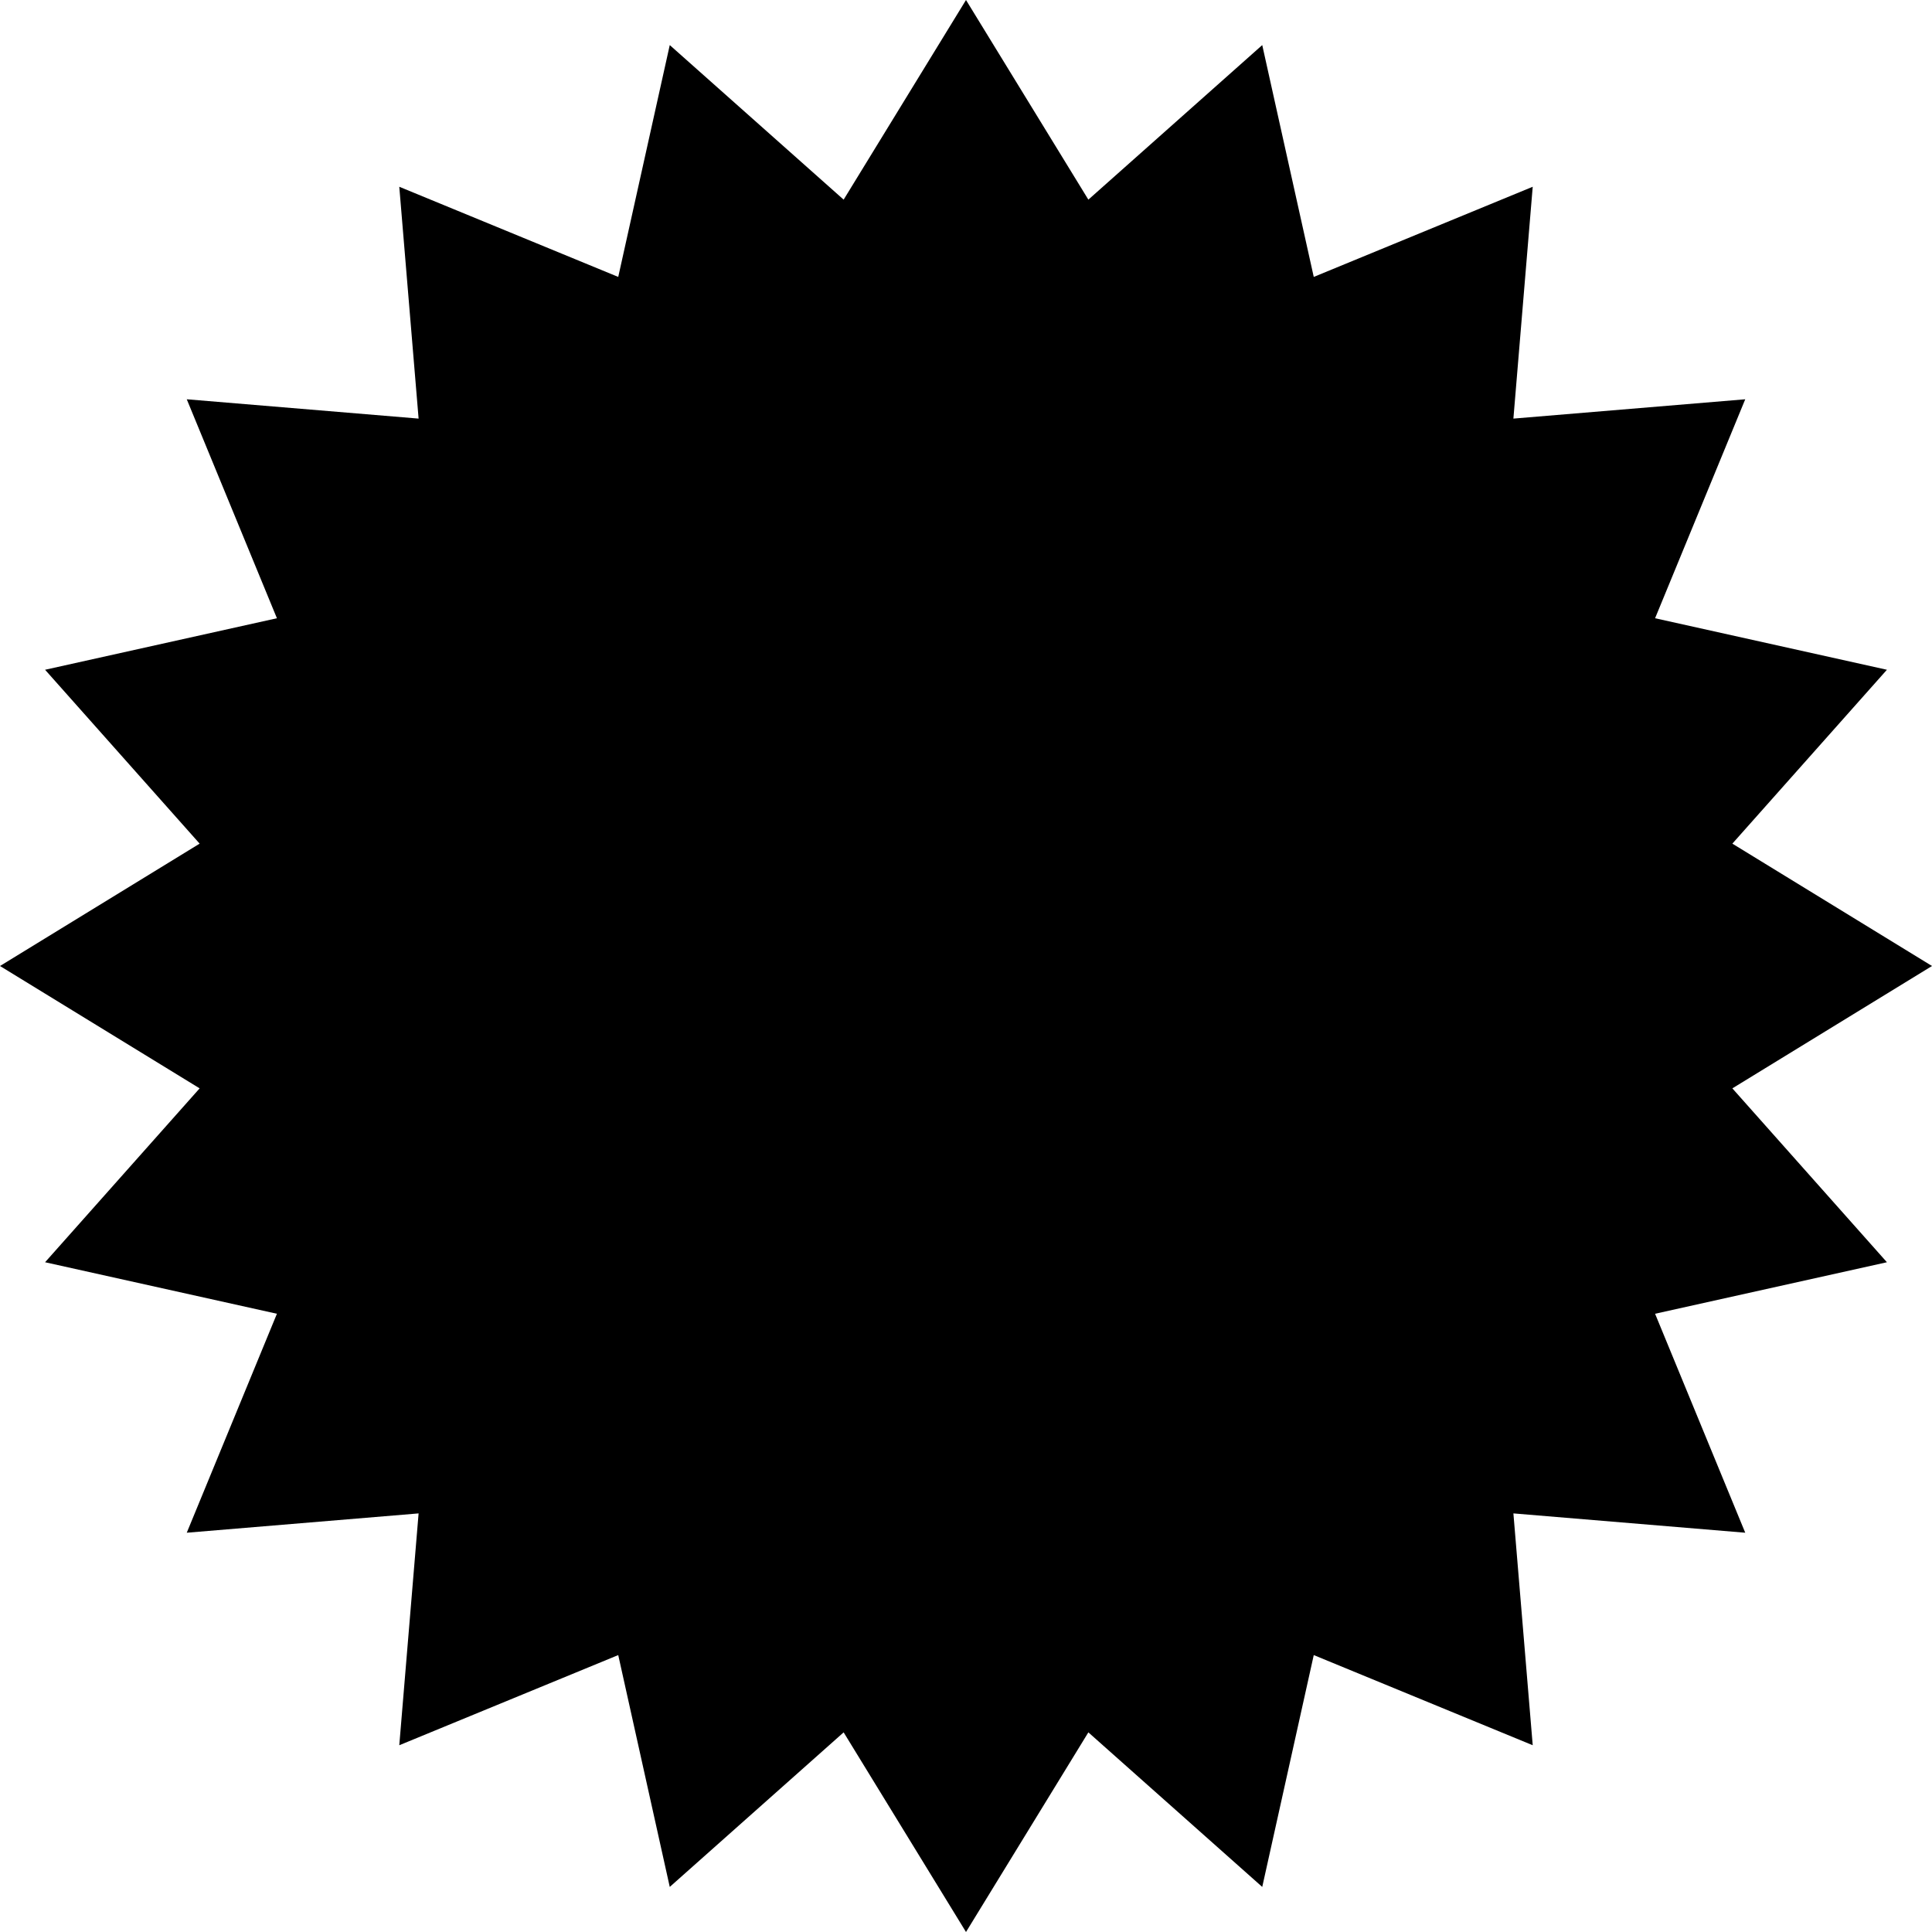
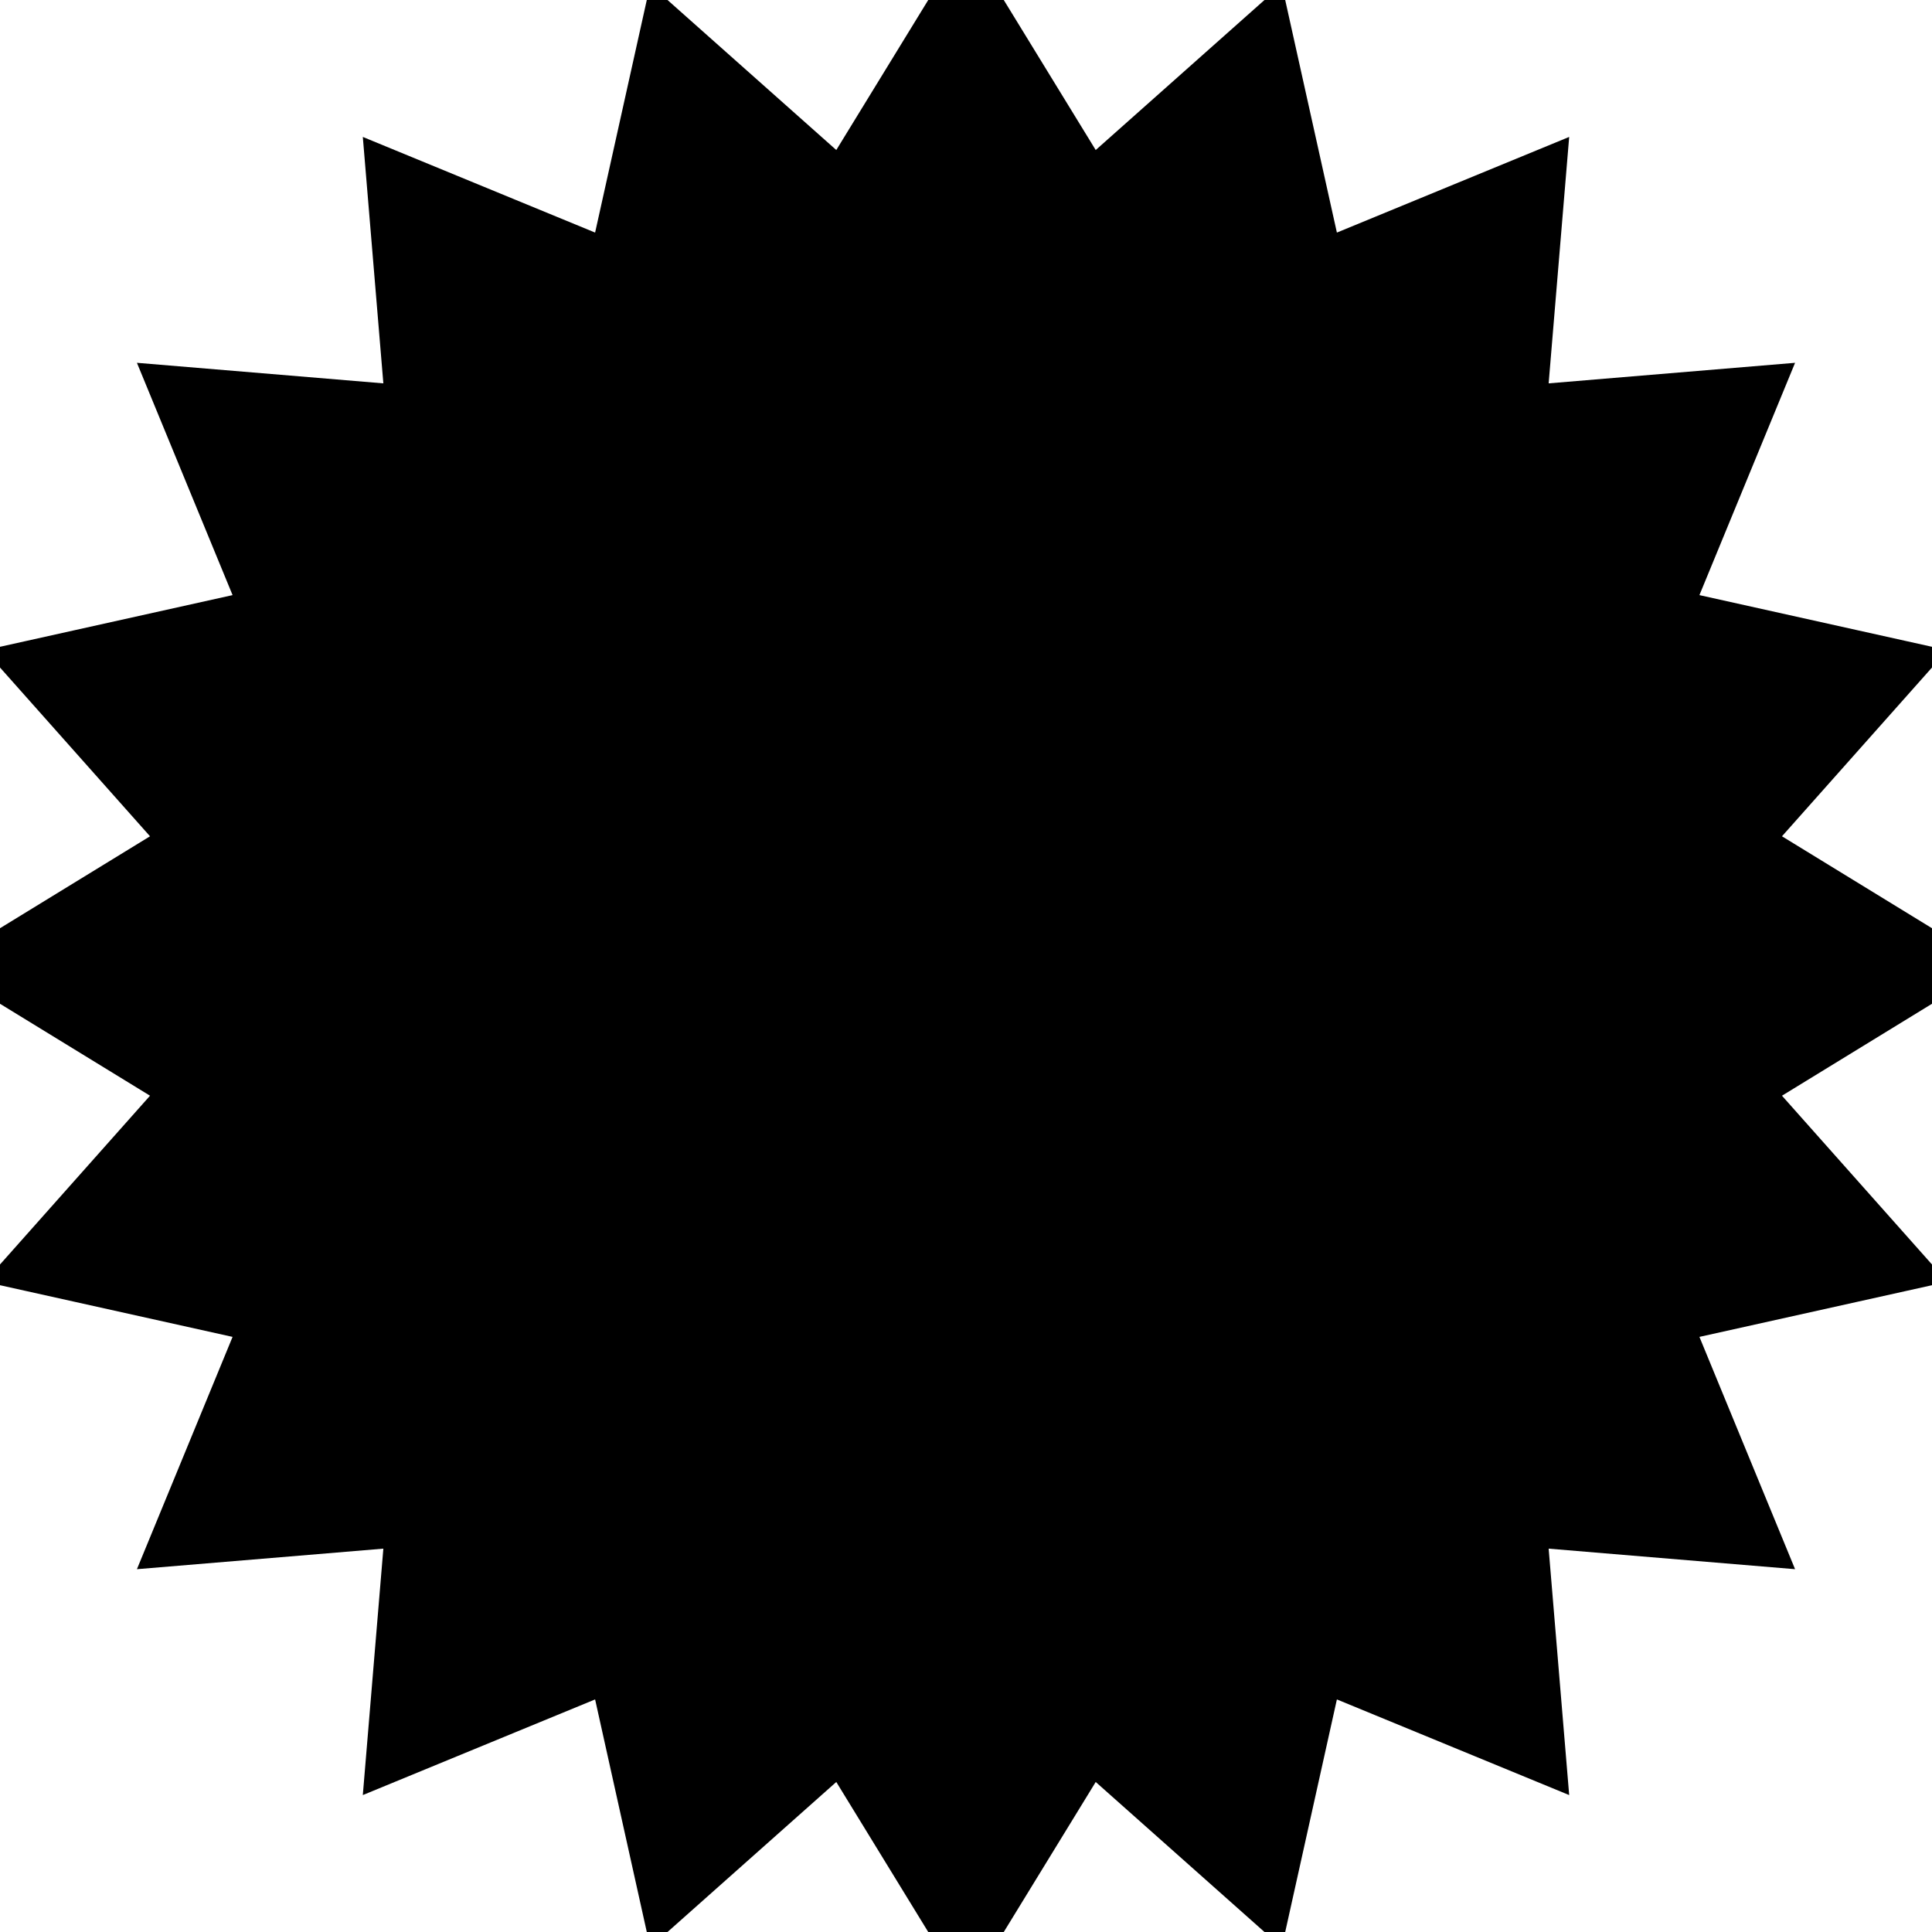
- <svg xmlns="http://www.w3.org/2000/svg" class="sun-svg" x="0px" y="0px" viewBox="0 0 30 30" style="enable-background:new 0 0 30 30;" xml:space="preserve">
-   <polygon class="sun-svg__sun" points="30,15 26.9,16.9 29.3,19.6 25.7,20.4 27.1,23.8 23.5,23.5 23.8,27.1 20.4,25.7 19.6,29.3 16.9,26.9    15,30 13.1,26.9 10.4,29.3 9.6,25.7 6.2,27.1 6.5,23.5 2.9,23.8 4.3,20.4 0.7,19.6 3.1,16.9 0,15 3.1,13.1 0.7,10.4 4.3,9.6    2.9,6.2 6.5,6.5 6.2,2.9 9.6,4.3 10.4,0.7 13.1,3.1 15,0 16.9,3.1 19.6,0.7 20.4,4.3 23.8,2.9 23.5,6.5 27.1,6.2 25.7,9.6    29.3,10.4 26.9,13.1  " />
+ <svg xmlns="http://www.w3.org/2000/svg" stroke="currentColor" viewBox="0 0 30 30">
+   <polygon points="30,15 26.9,16.9 29.3,19.6 25.7,20.4 27.1,23.8 23.5,23.5 23.8,27.1 20.4,25.7 19.6,29.3 16.9,26.9    15,30 13.1,26.9 10.4,29.3 9.6,25.7 6.2,27.1 6.5,23.5 2.9,23.8 4.3,20.4 0.7,19.6 3.1,16.9 0,15 3.1,13.1 0.7,10.4 4.3,9.6    2.9,6.2 6.5,6.5 6.2,2.9 9.6,4.3 10.4,0.7 13.1,3.1 15,0 16.9,3.1 19.6,0.7 20.4,4.3 23.8,2.9 23.5,6.5 27.1,6.2 25.7,9.6    29.3,10.4 26.9,13.1" />
  <path d="M15,4.3c5.9,0,10.8,4.8,10.8,10.8S20.9,25.8,15,25.8S4.3,20.9,4.3,15S9.1,4.3,15,4.3 M15,3.8C8.8,3.8,3.8,8.8,3.8,15   s5,11.3,11.3,11.3s11.3-5,11.3-11.3S21.2,3.8,15,3.8L15,3.8z" />
</svg>
